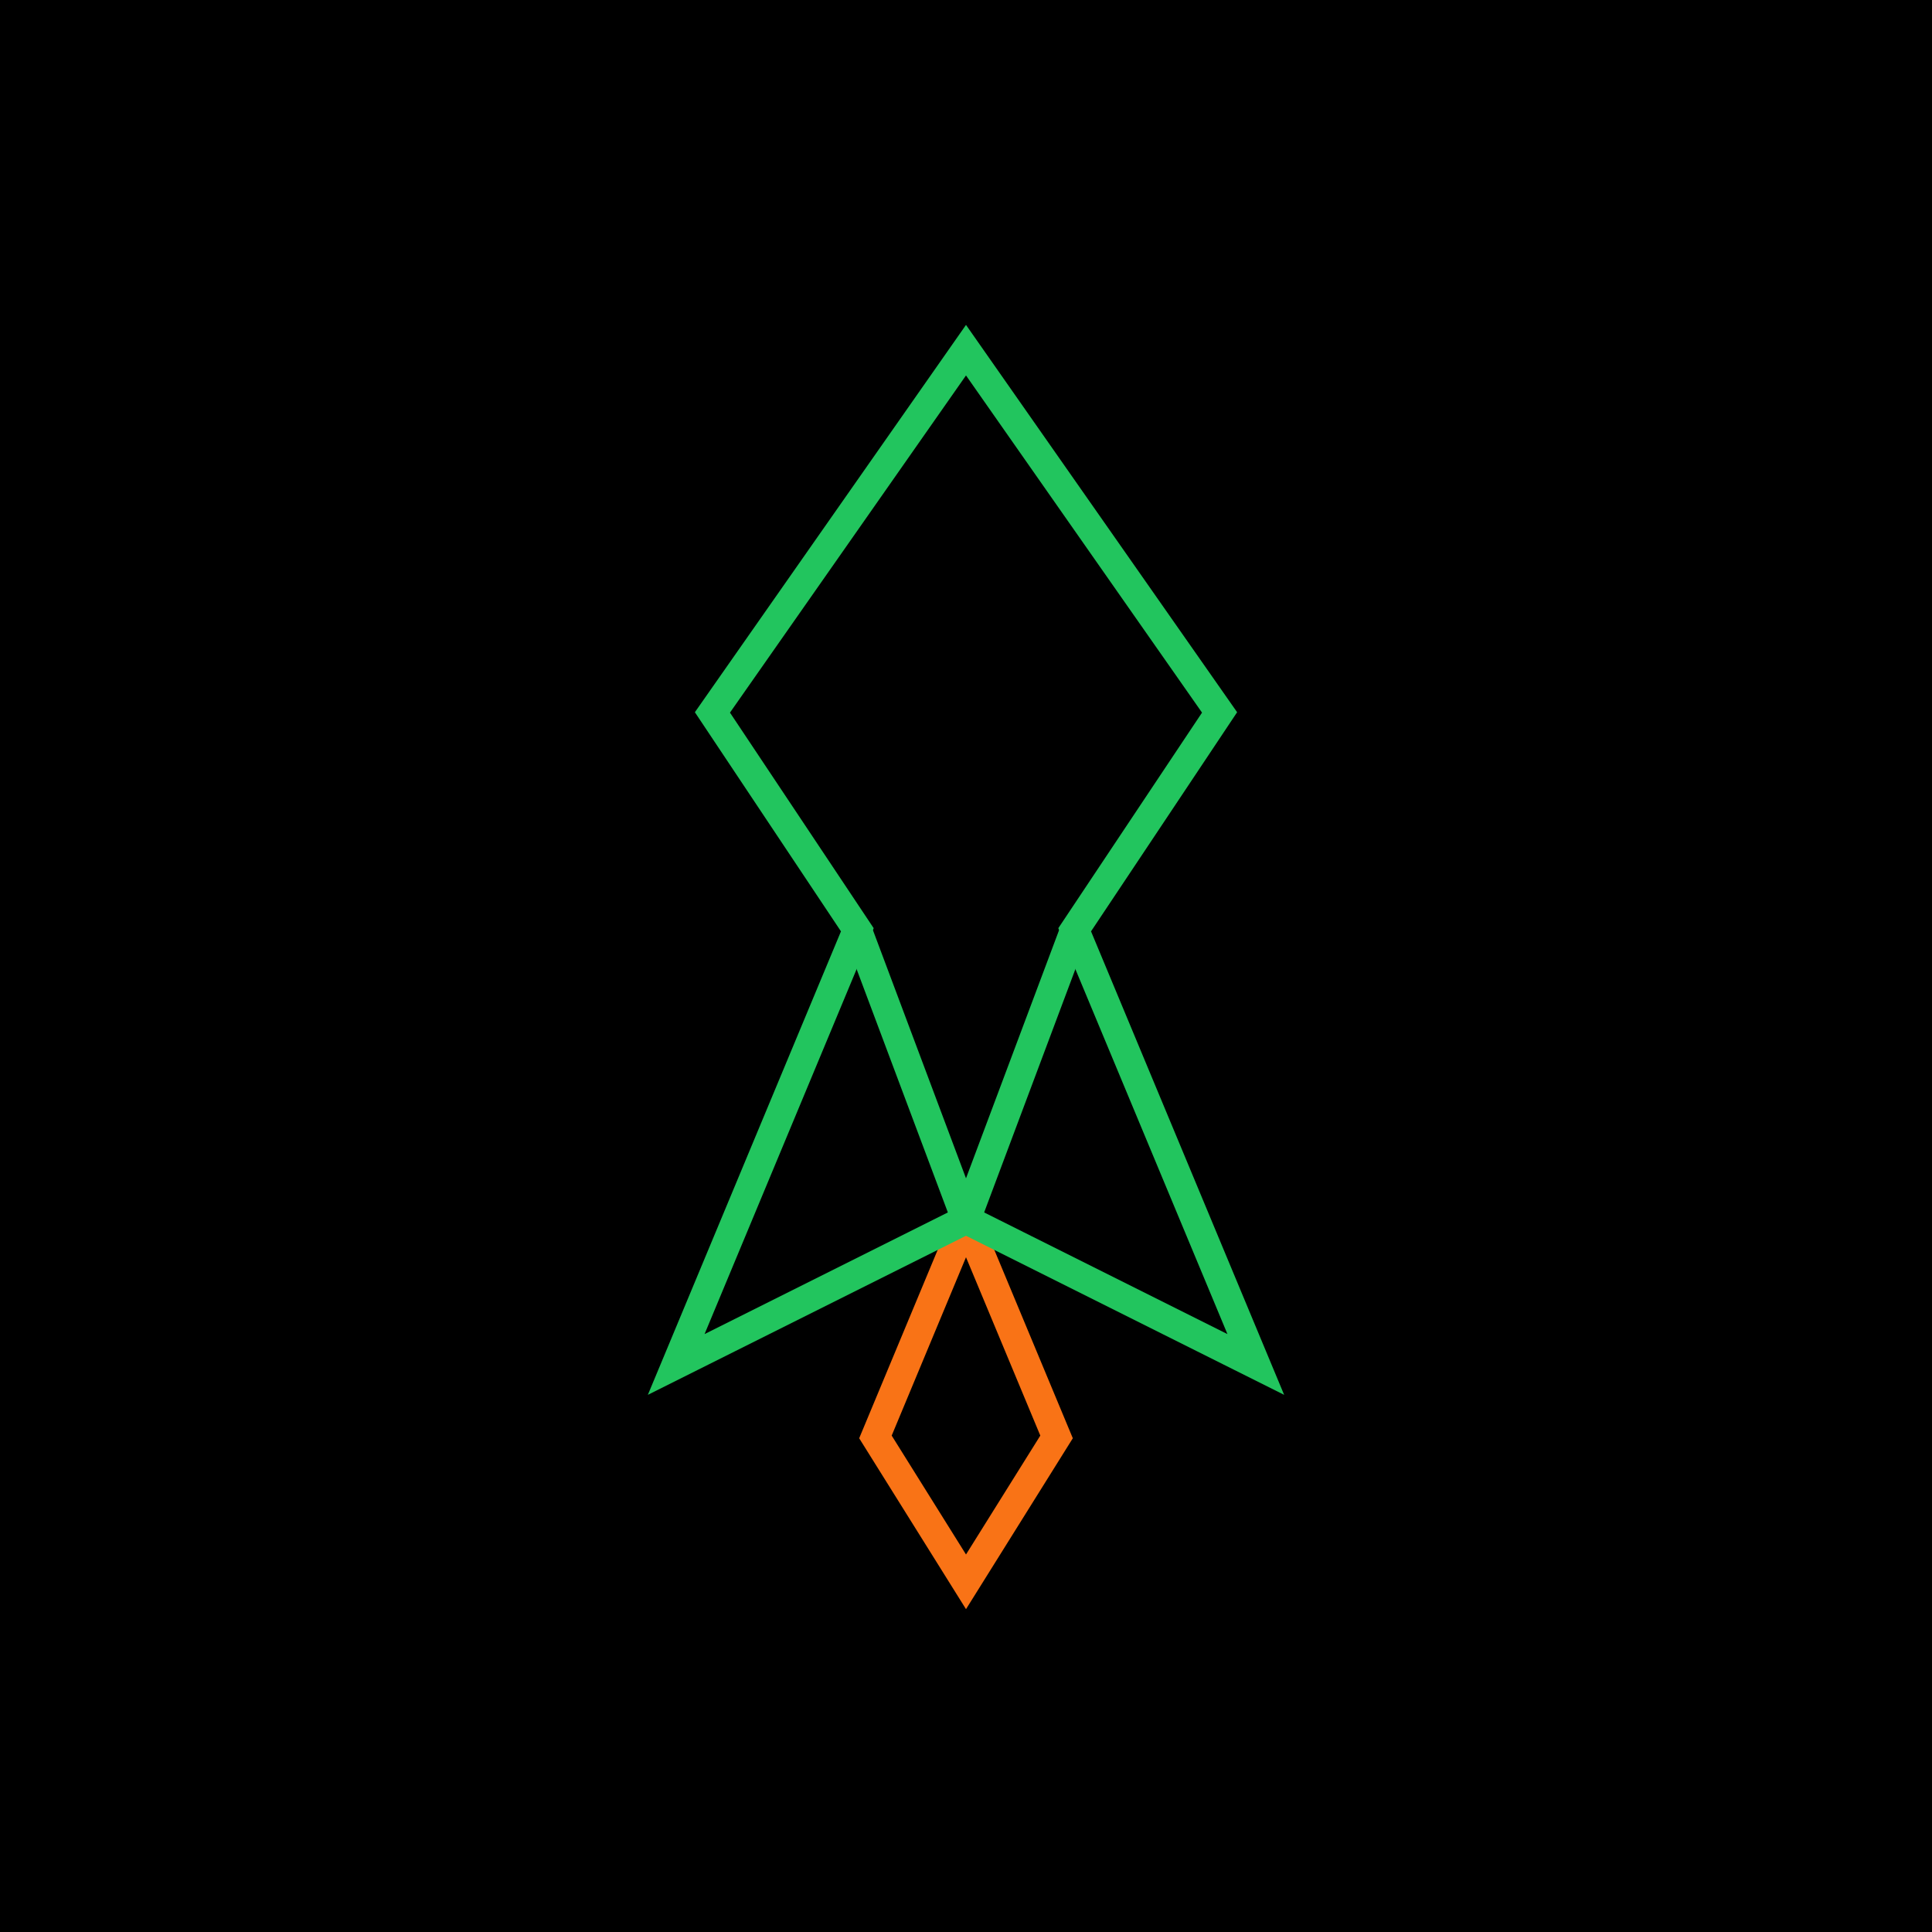
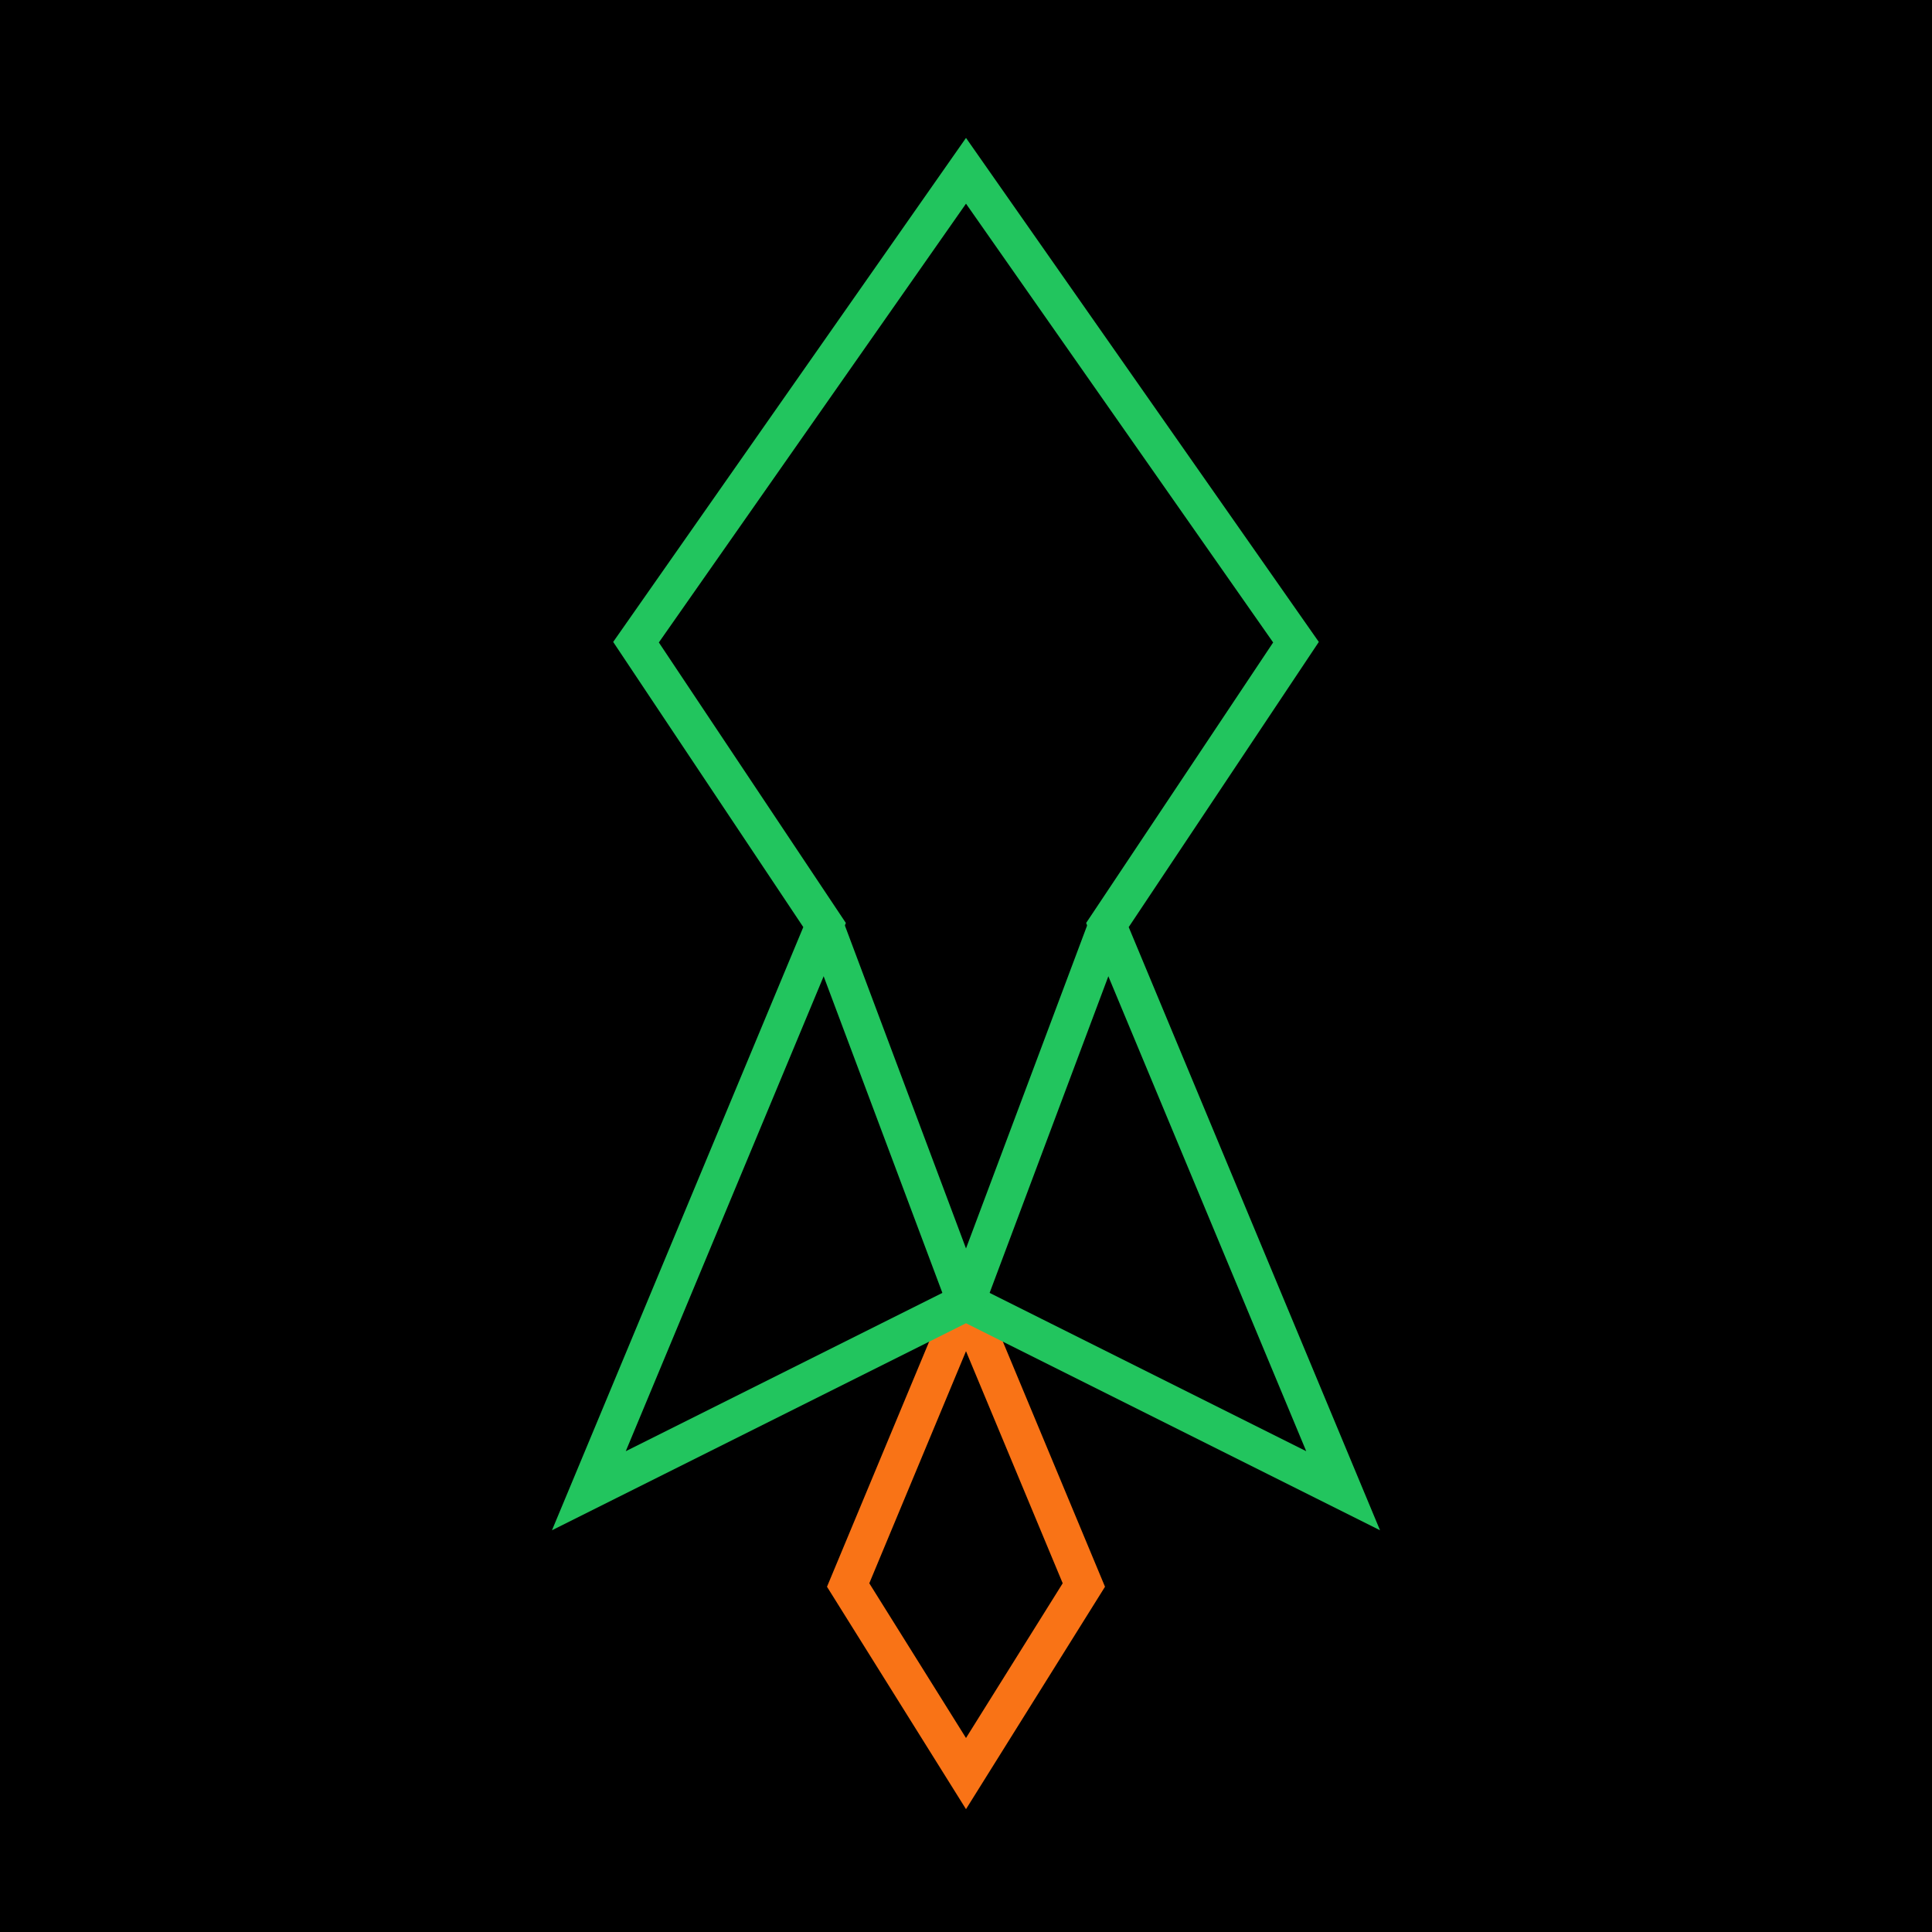
- <svg xmlns="http://www.w3.org/2000/svg" width="400" height="400" viewBox="-40 -40 80 80">
-   <rect x="-40" y="-40" width="80" height="80" fill="#000000" />
-   <g transform="translate(0,-4.5)">
-     <g transform="rotate(-90) scale(1.5)">
+ <svg xmlns="http://www.w3.org/2000/svg" width="400" height="400" viewBox="-25 -25 50 50">
+   <rect x="-25" y="-25" width="50" height="50" fill="#000000" />
+   <g transform="translate(0,-3.5)">
+     <g transform="rotate(-90) scale(1.22)">
      <polygon points="-10,0 -16,2.5 -20,0 -16,-2.5" fill="none" stroke="#f97316" stroke-width="0.8" />
      <polygon points="14,0 4,7 -2,3 -14,8 -10,0 -14,-8 -2,-3 4,-7" fill="none" stroke="#22c55e" stroke-width="0.8" />
      <line x1="-2" y1="3" x2="-10" y2="0" stroke="#22c55e" stroke-width="0.8" />
      <line x1="-2" y1="-3" x2="-10" y2="0" stroke="#22c55e" stroke-width="0.8" />
    </g>
  </g>
</svg>
